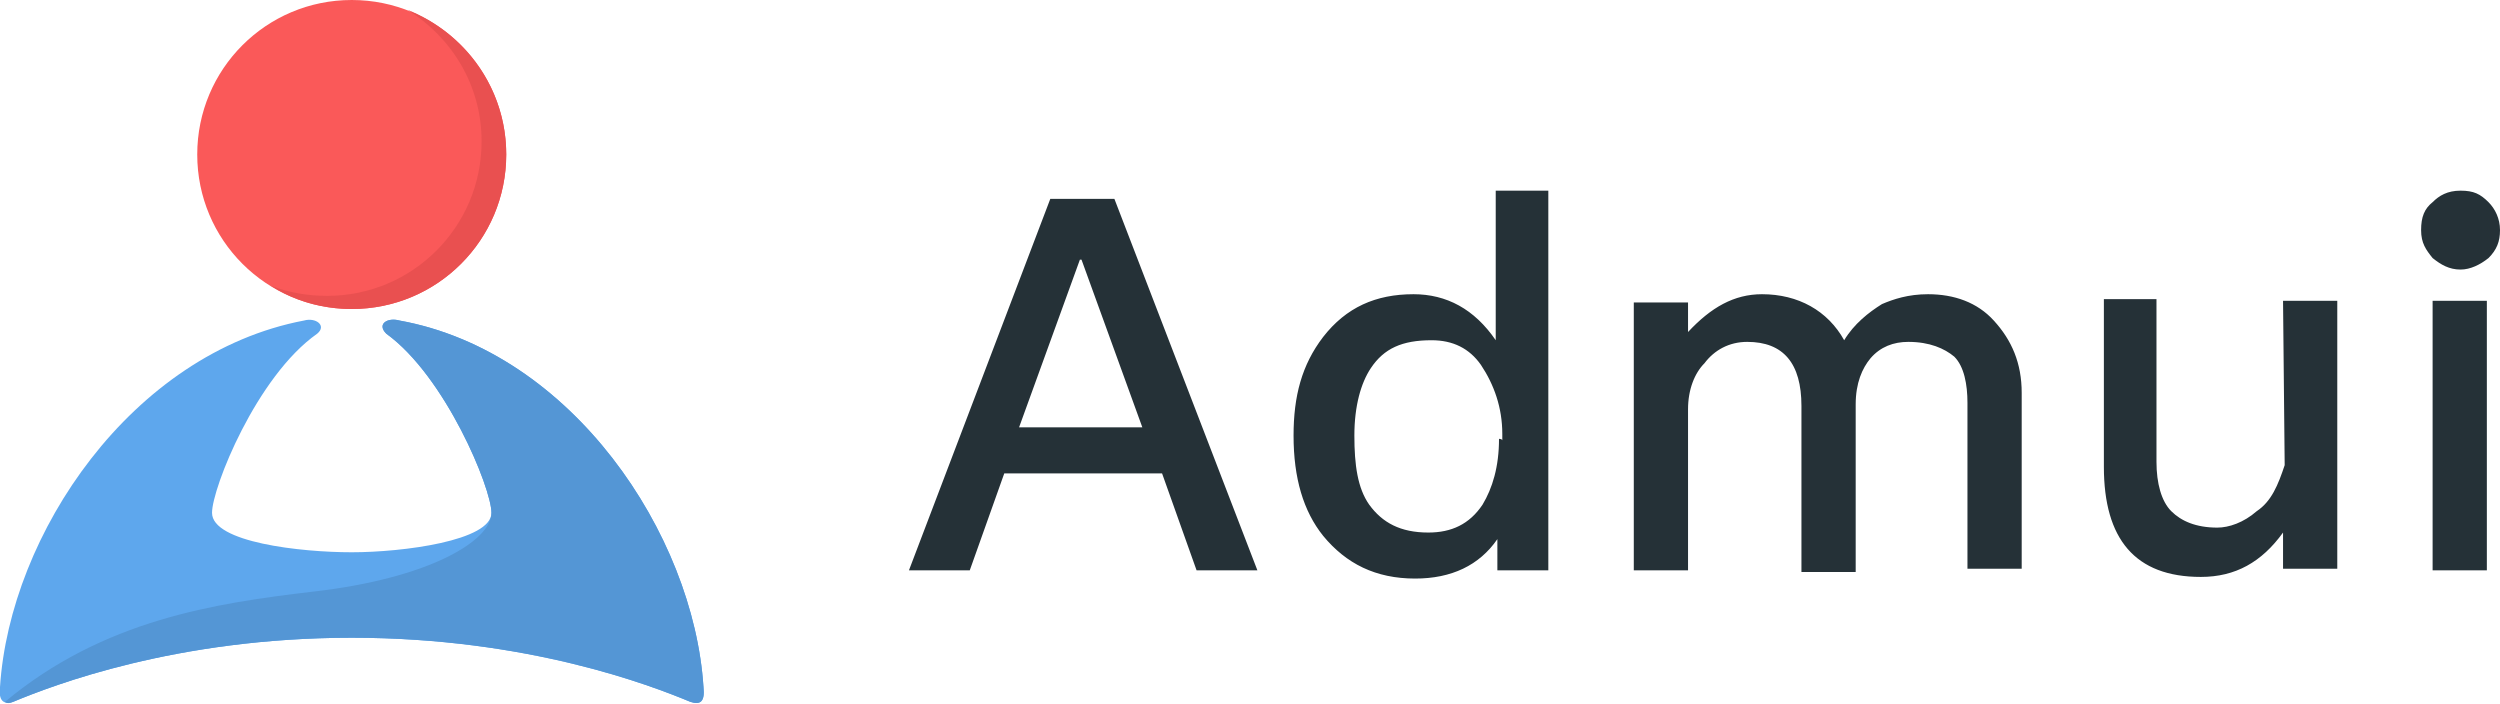
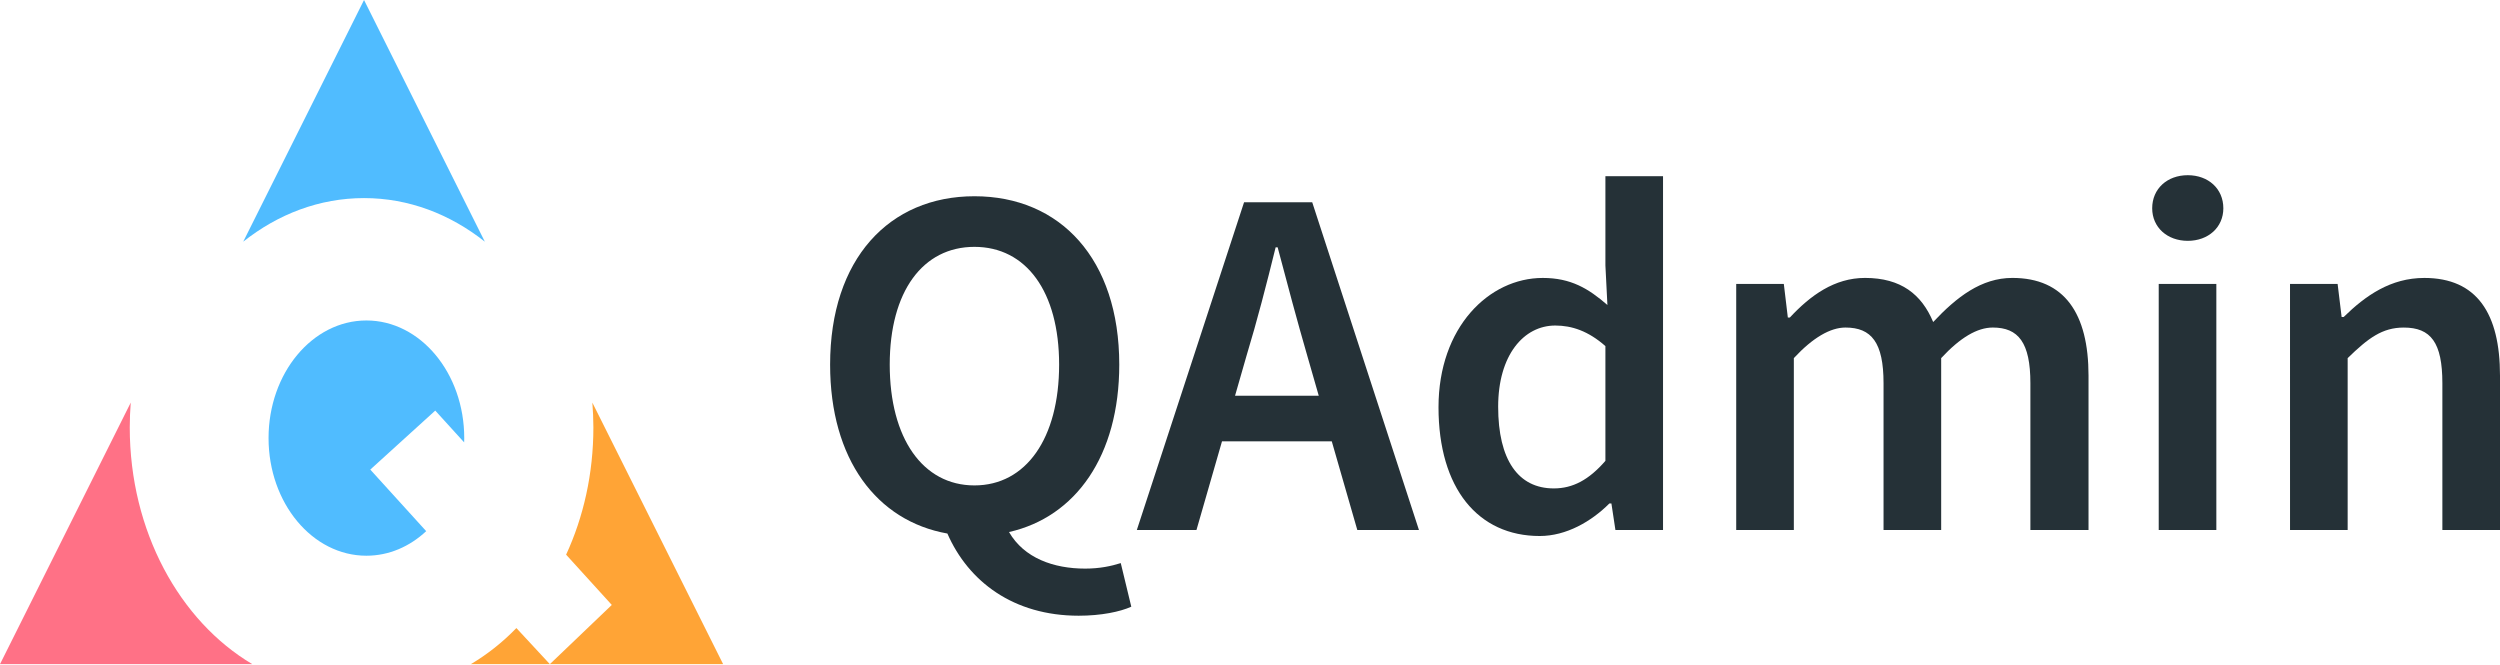
- <svg xmlns="http://www.w3.org/2000/svg" version="1.1" id="qadmin_logo" x="0px" y="0px" viewBox="0 0 152.1 42.8" style="enable-background:new 0 0 152.1 42.8;" xml:space="preserve">
-   <style type="text/css">
- 	.st0{fill:#253137;}
- 	.st1{fill:#5EA7ED;}
- 	.st2{fill:#5496D5;}
- 	.st3{fill:#FA5959;}
- 	.st4{fill:#E95050;}
- </style>
+ <svg xmlns="http://www.w3.org/2000/svg" version="1.1" id="qadmin_logo" x="0px" y="0px" width="138.258px" height="36.73px" viewBox="3.763 49.802 138.258 36.73" style="enable-background:new 3.763 49.802 138.258 36.73;" xml:space="preserve">
  <g>
+     <path style="fill:#50BCFF;" d="M29.437,74.03c0,0.079,0,0.158-0.005,0.237l-1.598-1.758l-3.593,3.263l3.092,3.405   c-0.913,0.853-2.061,1.358-3.307,1.358c-2.988,0-5.411-2.914-5.411-6.505c0-3.59,2.424-6.505,5.411-6.505   S29.437,70.439,29.437,74.03z" />
+     <path style="fill:#50BCFF;" d="M30.576,63.168l-6.681-13.366l-6.681,13.366c1.917-1.522,4.212-2.411,6.681-2.411   S28.66,61.646,30.576,63.168z" />
+     <path style="fill:#FF7186;" d="M10.939,73.44c0-0.464,0.02-0.922,0.055-1.374L3.763,86.532h13.953   C13.702,84.152,10.939,79.185,10.939,73.44z" />
    <g>
-       <path class="st0" d="M63.9,12.1l-8.6,22.6h3.7l2.1-5.9h9.6l2.1,5.9h3.7l-8.7-22.6H63.9z M62,26l3.7-10.2h0.1L69.5,26H62z M91,20.7    c-1.3-1.9-3-2.8-5-2.8c-2.3,0-4.1,0.8-5.5,2.6c-1.3,1.7-1.8,3.6-1.8,6c0,2.6,0.6,4.6,1.8,6.1c1.4,1.7,3.2,2.6,5.6,2.6    c2.2,0,3.9-0.8,5-2.4v1.9h3.1V11.6H91C91,11.5,91,20.7,91,20.7z M91.2,26.7c0,1.7-0.4,3-1,4c-0.8,1.2-1.9,1.7-3.3,1.7    c-1.7,0-2.8-0.6-3.6-1.7c-0.7-1-0.9-2.4-0.9-4.2s0.4-3.2,1-4.1c0.8-1.2,1.9-1.7,3.7-1.7c1.3,0,2.3,0.5,3,1.5    c0.8,1.2,1.3,2.6,1.3,4.2v0.4C91.4,26.7,91.2,26.7,91.2,26.7z M117.3,17.9c-1.2,0-2.1,0.3-2.8,0.6c-0.8,0.5-1.7,1.2-2.3,2.2    c-1-1.8-2.8-2.8-5-2.8c-1.7,0-3.1,0.8-4.5,2.3v-1.8h-3.3v16.3h3.3v-9.8c0-1.2,0.4-2.2,1-2.8c0.6-0.8,1.5-1.3,2.6-1.3    c2.2,0,3.3,1.3,3.3,3.9v10.1h3.3V24.6c0-1.3,0.4-2.2,0.9-2.8c0.6-0.7,1.4-1,2.3-1c1.3,0,2.2,0.4,2.8,0.9c0.6,0.6,0.8,1.7,0.8,2.8    v10.1h3.3V23.9c0-1.8-0.6-3.2-1.7-4.4C120.3,18.4,118.9,17.9,117.3,17.9z M139,28.3c-0.4,1.2-0.8,2.2-1.7,2.8    c-0.8,0.7-1.7,1-2.4,1c-1.3,0-2.2-0.4-2.8-1c-0.6-0.6-0.9-1.7-0.9-3v-9.9H128v10.2c0,4.4,1.9,6.7,5.9,6.7c2.1,0,3.7-0.9,5-2.7v2.2    h3.3V18.3h-3.3L139,28.3C138.9,28.3,139,28.3,139,28.3z M149.7,16.4c0.6,0,1.2-0.3,1.7-0.7c0.5-0.5,0.7-1,0.7-1.7    c0-0.7-0.3-1.3-0.7-1.7c-0.5-0.5-0.9-0.7-1.7-0.7s-1.3,0.3-1.7,0.7c-0.5,0.4-0.7,0.9-0.7,1.7s0.3,1.2,0.7,1.7    C148.5,16.1,149,16.4,149.7,16.4z M148,34.7h3.3V18.3H148V34.7z" />
+       <path style="fill:#FFA436;" d="M29.802,86.532h4.37l-1.851-1.996C31.558,85.322,30.713,85.992,29.802,86.532z" />
+       <path style="fill:#FFA436;" d="M36.522,72.067c0.035,0.453,0.057,0.911,0.057,1.374c0,2.552-0.545,4.951-1.508,7.036l2.526,2.78    l-3.425,3.275h6.401h0.81h2.372L36.522,72.067z" />
    </g>
    <g>
-       <path class="st1" d="M42,42.7c-2.4-1-9.9-3.9-20.6-3.9S3.2,41.7,0.8,42.7c-0.6,0.2-0.9-0.1-0.8-0.9c0.6-9.3,8-20.3,18.5-22.3    c0.7-0.2,1.4,0.3,0.8,0.8c-3.7,2.6-6.4,9.4-6.4,10.9c0,1.8,5.4,2.4,8.5,2.4s8.5-0.7,8.5-2.4c0-1.5-2.8-8.3-6.4-10.9    c-0.6-0.6,0.1-1,0.8-0.8c10.5,1.9,17.9,13,18.5,22.3C42.9,42.7,42.6,42.9,42,42.7z" />
-       <path class="st2" d="M42,42.7c-2.4-1-9.9-3.9-20.6-3.9S3.2,41.7,0.8,42.7c-0.2,0.1-0.4,0.1-0.5,0c6-5,12.8-6,18.7-6.7    c7.1-0.8,10.9-3.1,10.9-4.8c0-1.5-2.8-8.3-6.4-10.9c-0.6-0.6,0.1-1,0.8-0.8c10.5,1.9,17.9,13,18.5,22.3    C42.9,42.7,42.6,42.9,42,42.7z" />
-     </g>
-     <g>
-       <path class="st3" d="M21.4,0c5.2,0,9.4,4.2,9.4,9.4s-4.2,9.4-9.4,9.4S12,14.6,12,9.4S16.2,0,21.4,0z" />
-       <path class="st4" d="M30.8,9.4c0,5.2-4.2,9.4-9.4,9.4c-1.8,0-3.5-0.5-4.9-1.4c1.1,0.4,2.2,0.6,3.4,0.6c5.2,0,9.4-4.2,9.4-9.4    c0-3.4-1.8-6.3-4.5-8C28.3,2,30.8,5.4,30.8,9.4z" />
+       <path style="fill:#253137;" d="M66.327,83.354c-0.61,0.278-1.663,0.499-2.91,0.499c-3.603,0-6.097-1.885-7.261-4.545    c-3.908-0.694-6.485-4.102-6.485-9.34c0-5.848,3.27-9.313,7.982-9.313c4.74,0,8.009,3.465,8.009,9.313    c0,5.044-2.411,8.425-6.097,9.257c0.831,1.442,2.466,2.023,4.212,2.023c0.804,0,1.442-0.139,1.968-0.305L66.327,83.354z     M57.652,76.647c2.855,0,4.684-2.605,4.684-6.68c0-4.047-1.829-6.513-4.684-6.513s-4.684,2.466-4.684,6.513    C52.968,74.042,54.797,76.647,57.652,76.647z" />
+       <path style="fill:#253137;" d="M77.414,74.208h-6.07l-1.413,4.906h-3.298l5.931-18.126h3.769l5.903,18.126h-3.409L77.414,74.208z     M76.694,71.686l-0.637-2.218c-0.555-1.913-1.109-3.991-1.636-5.987H74.31c-0.499,2.023-1.026,4.074-1.608,5.987l-0.637,2.218    H76.694z" />
+       <path style="fill:#253137;" d="M89.082,65.173c1.552,0,2.523,0.582,3.576,1.496l-0.111-2.19v-4.933h3.187v19.567h-2.633    l-0.222-1.469h-0.111c-0.998,0.998-2.384,1.801-3.853,1.801c-3.409,0-5.598-2.633-5.598-7.123    C83.318,67.889,86.116,65.173,89.082,65.173z M89.692,76.813c1.053,0,1.94-0.471,2.855-1.524v-6.347    c-0.942-0.832-1.857-1.137-2.771-1.137c-1.747,0-3.16,1.636-3.16,4.49C86.616,75.234,87.724,76.813,89.692,76.813z" />
+       <path style="fill:#253137;" d="M99.781,65.505h2.633l0.222,1.857h0.111c1.136-1.22,2.466-2.19,4.157-2.19    c1.996,0,3.132,0.914,3.77,2.439c1.303-1.386,2.661-2.439,4.379-2.439c2.882,0,4.212,1.968,4.212,5.404v8.537h-3.215v-8.121    c0-2.245-0.665-3.076-2.079-3.076c-0.86,0-1.802,0.555-2.855,1.691v9.506h-3.187v-8.121c0-2.245-0.665-3.076-2.106-3.076    c-0.832,0-1.802,0.555-2.855,1.691v9.506h-3.187C99.781,79.113,99.781,65.505,99.781,65.505z" />
+       <path style="fill:#253137;" d="M122.786,61.32c0-1.081,0.832-1.829,1.968-1.829s1.967,0.748,1.967,1.829    c0,1.053-0.832,1.801-1.967,1.801C123.618,63.121,122.786,62.373,122.786,61.32z M123.147,65.505h3.187v13.609h-3.187V65.505z" />
+       <path style="fill:#253137;" d="M130.408,65.505h2.633l0.222,1.829h0.111c1.219-1.192,2.605-2.161,4.462-2.161    c2.91,0,4.185,1.968,4.185,5.404v8.537h-3.187v-8.121c0-2.245-0.637-3.076-2.134-3.076c-1.191,0-1.967,0.583-3.104,1.691v9.506    h-3.187L130.408,65.505L130.408,65.505z" />
    </g>
  </g>
</svg>
